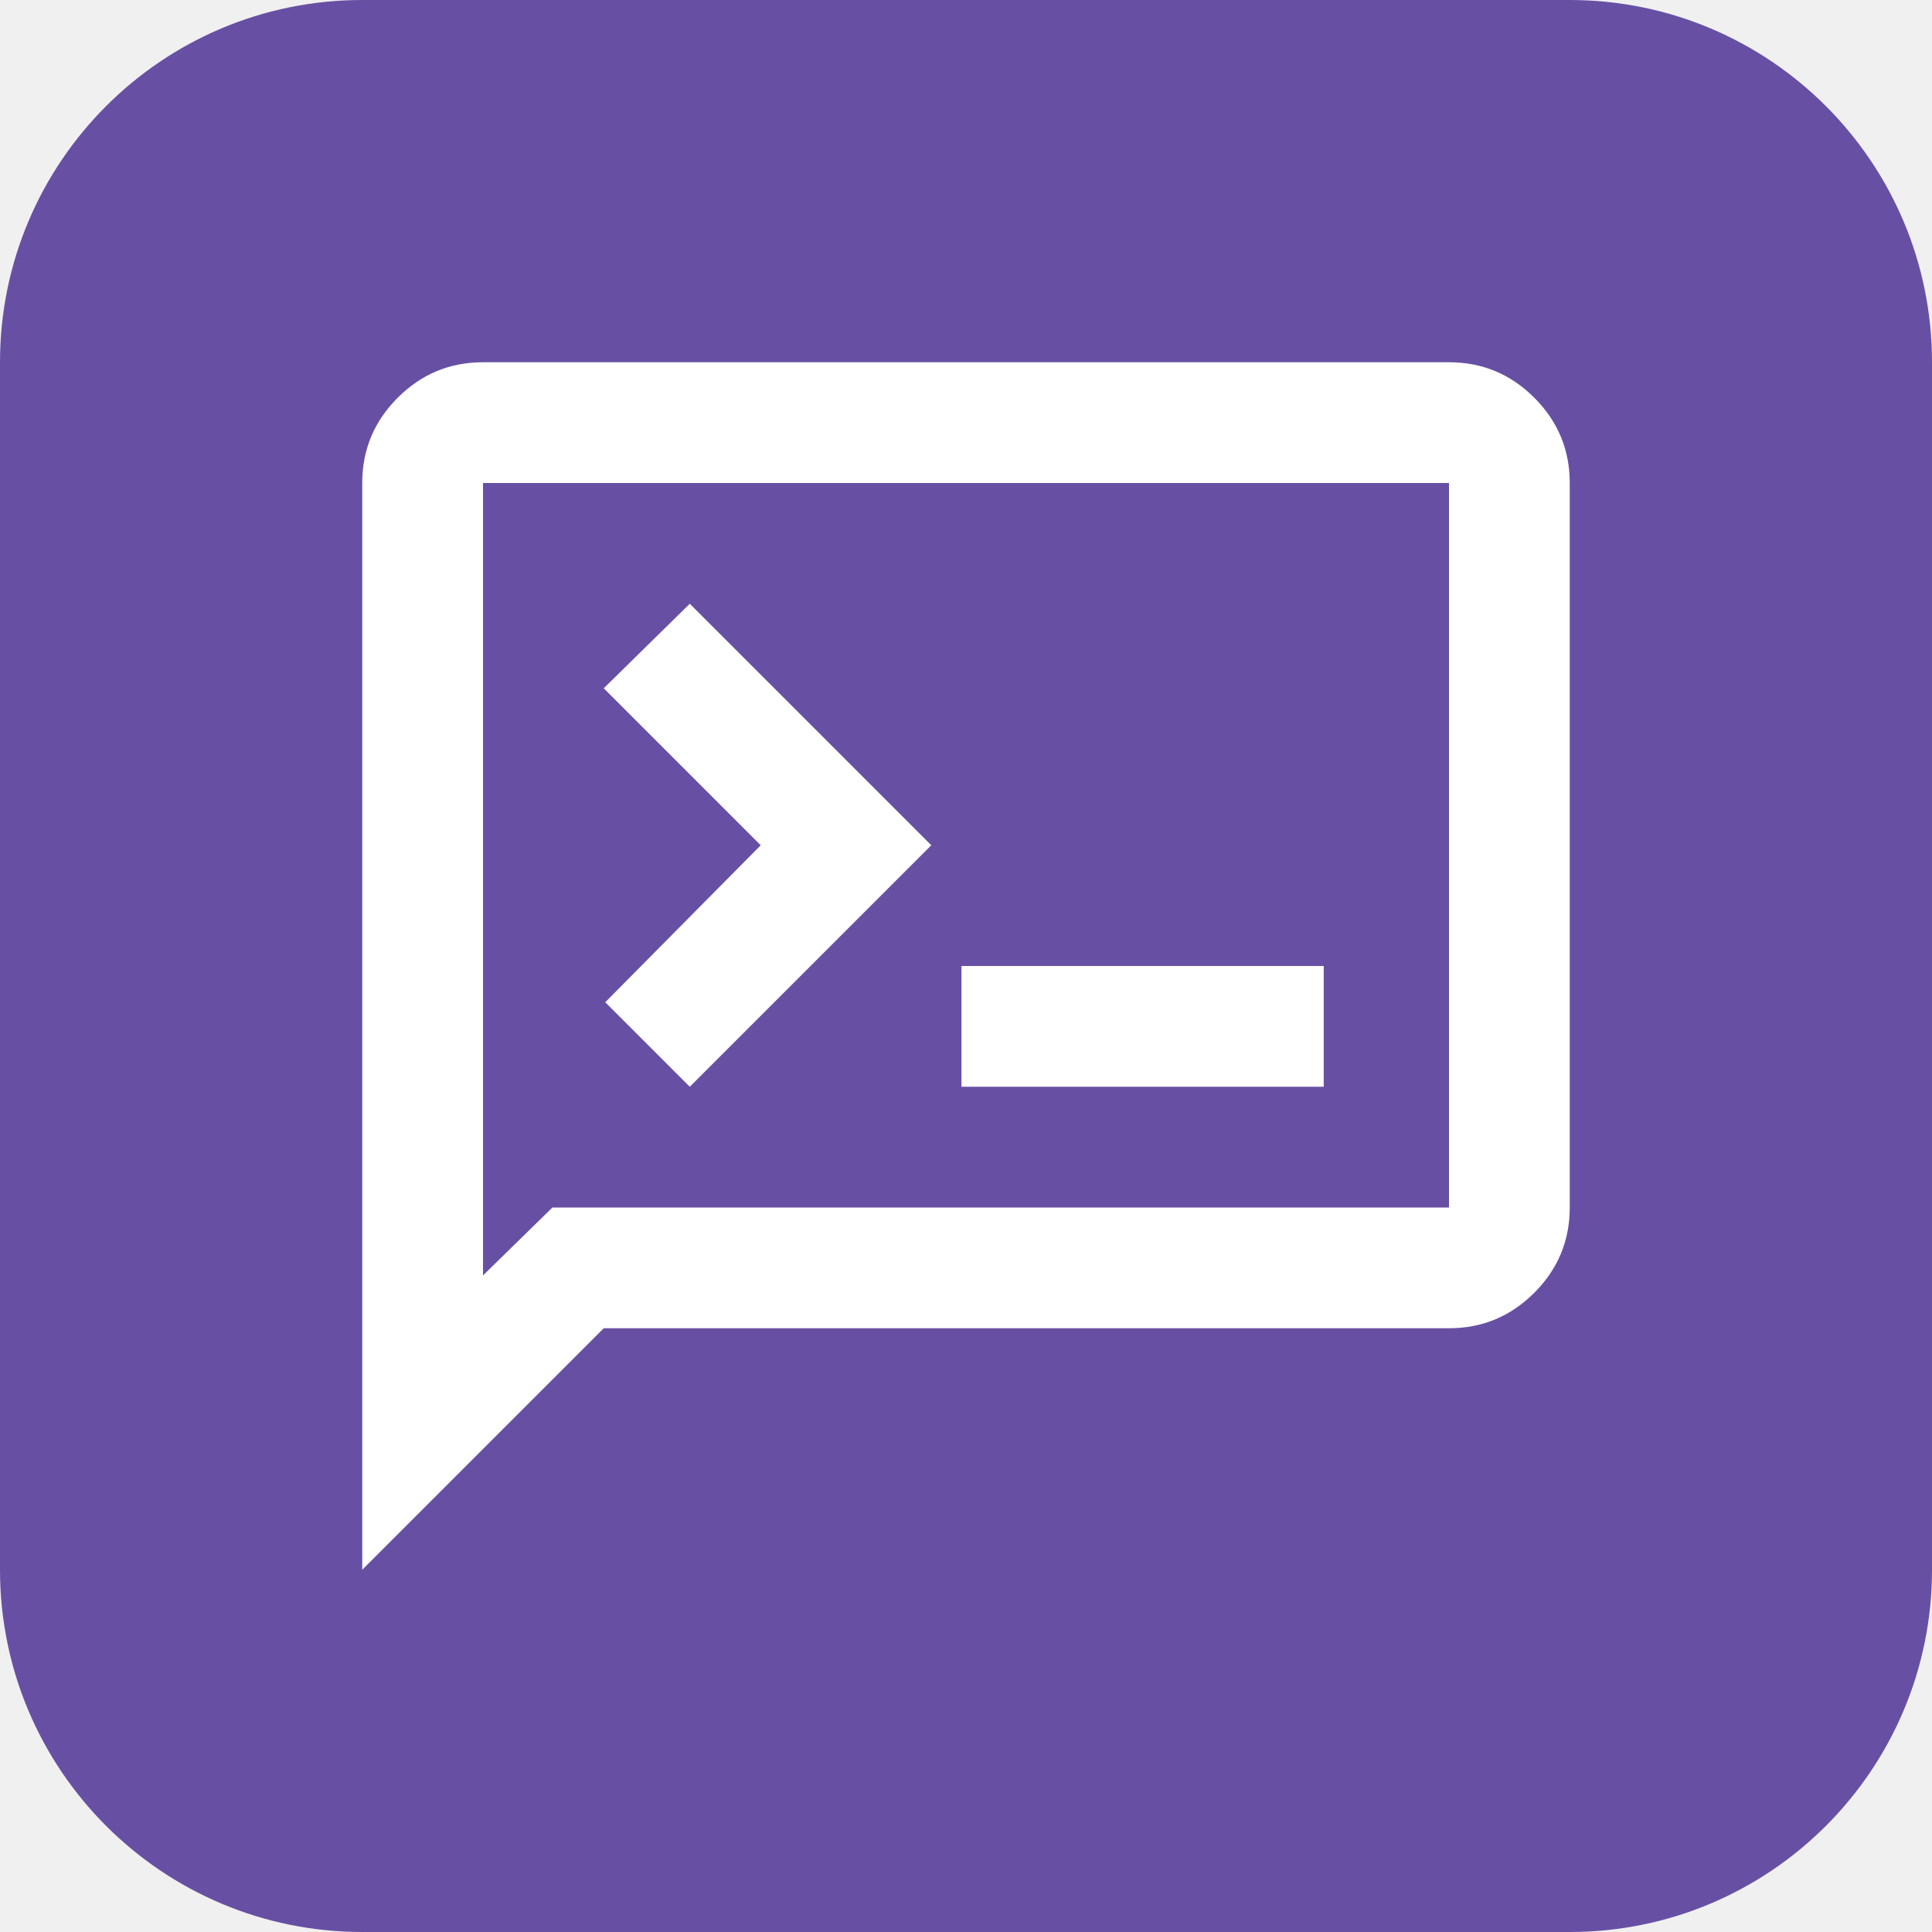
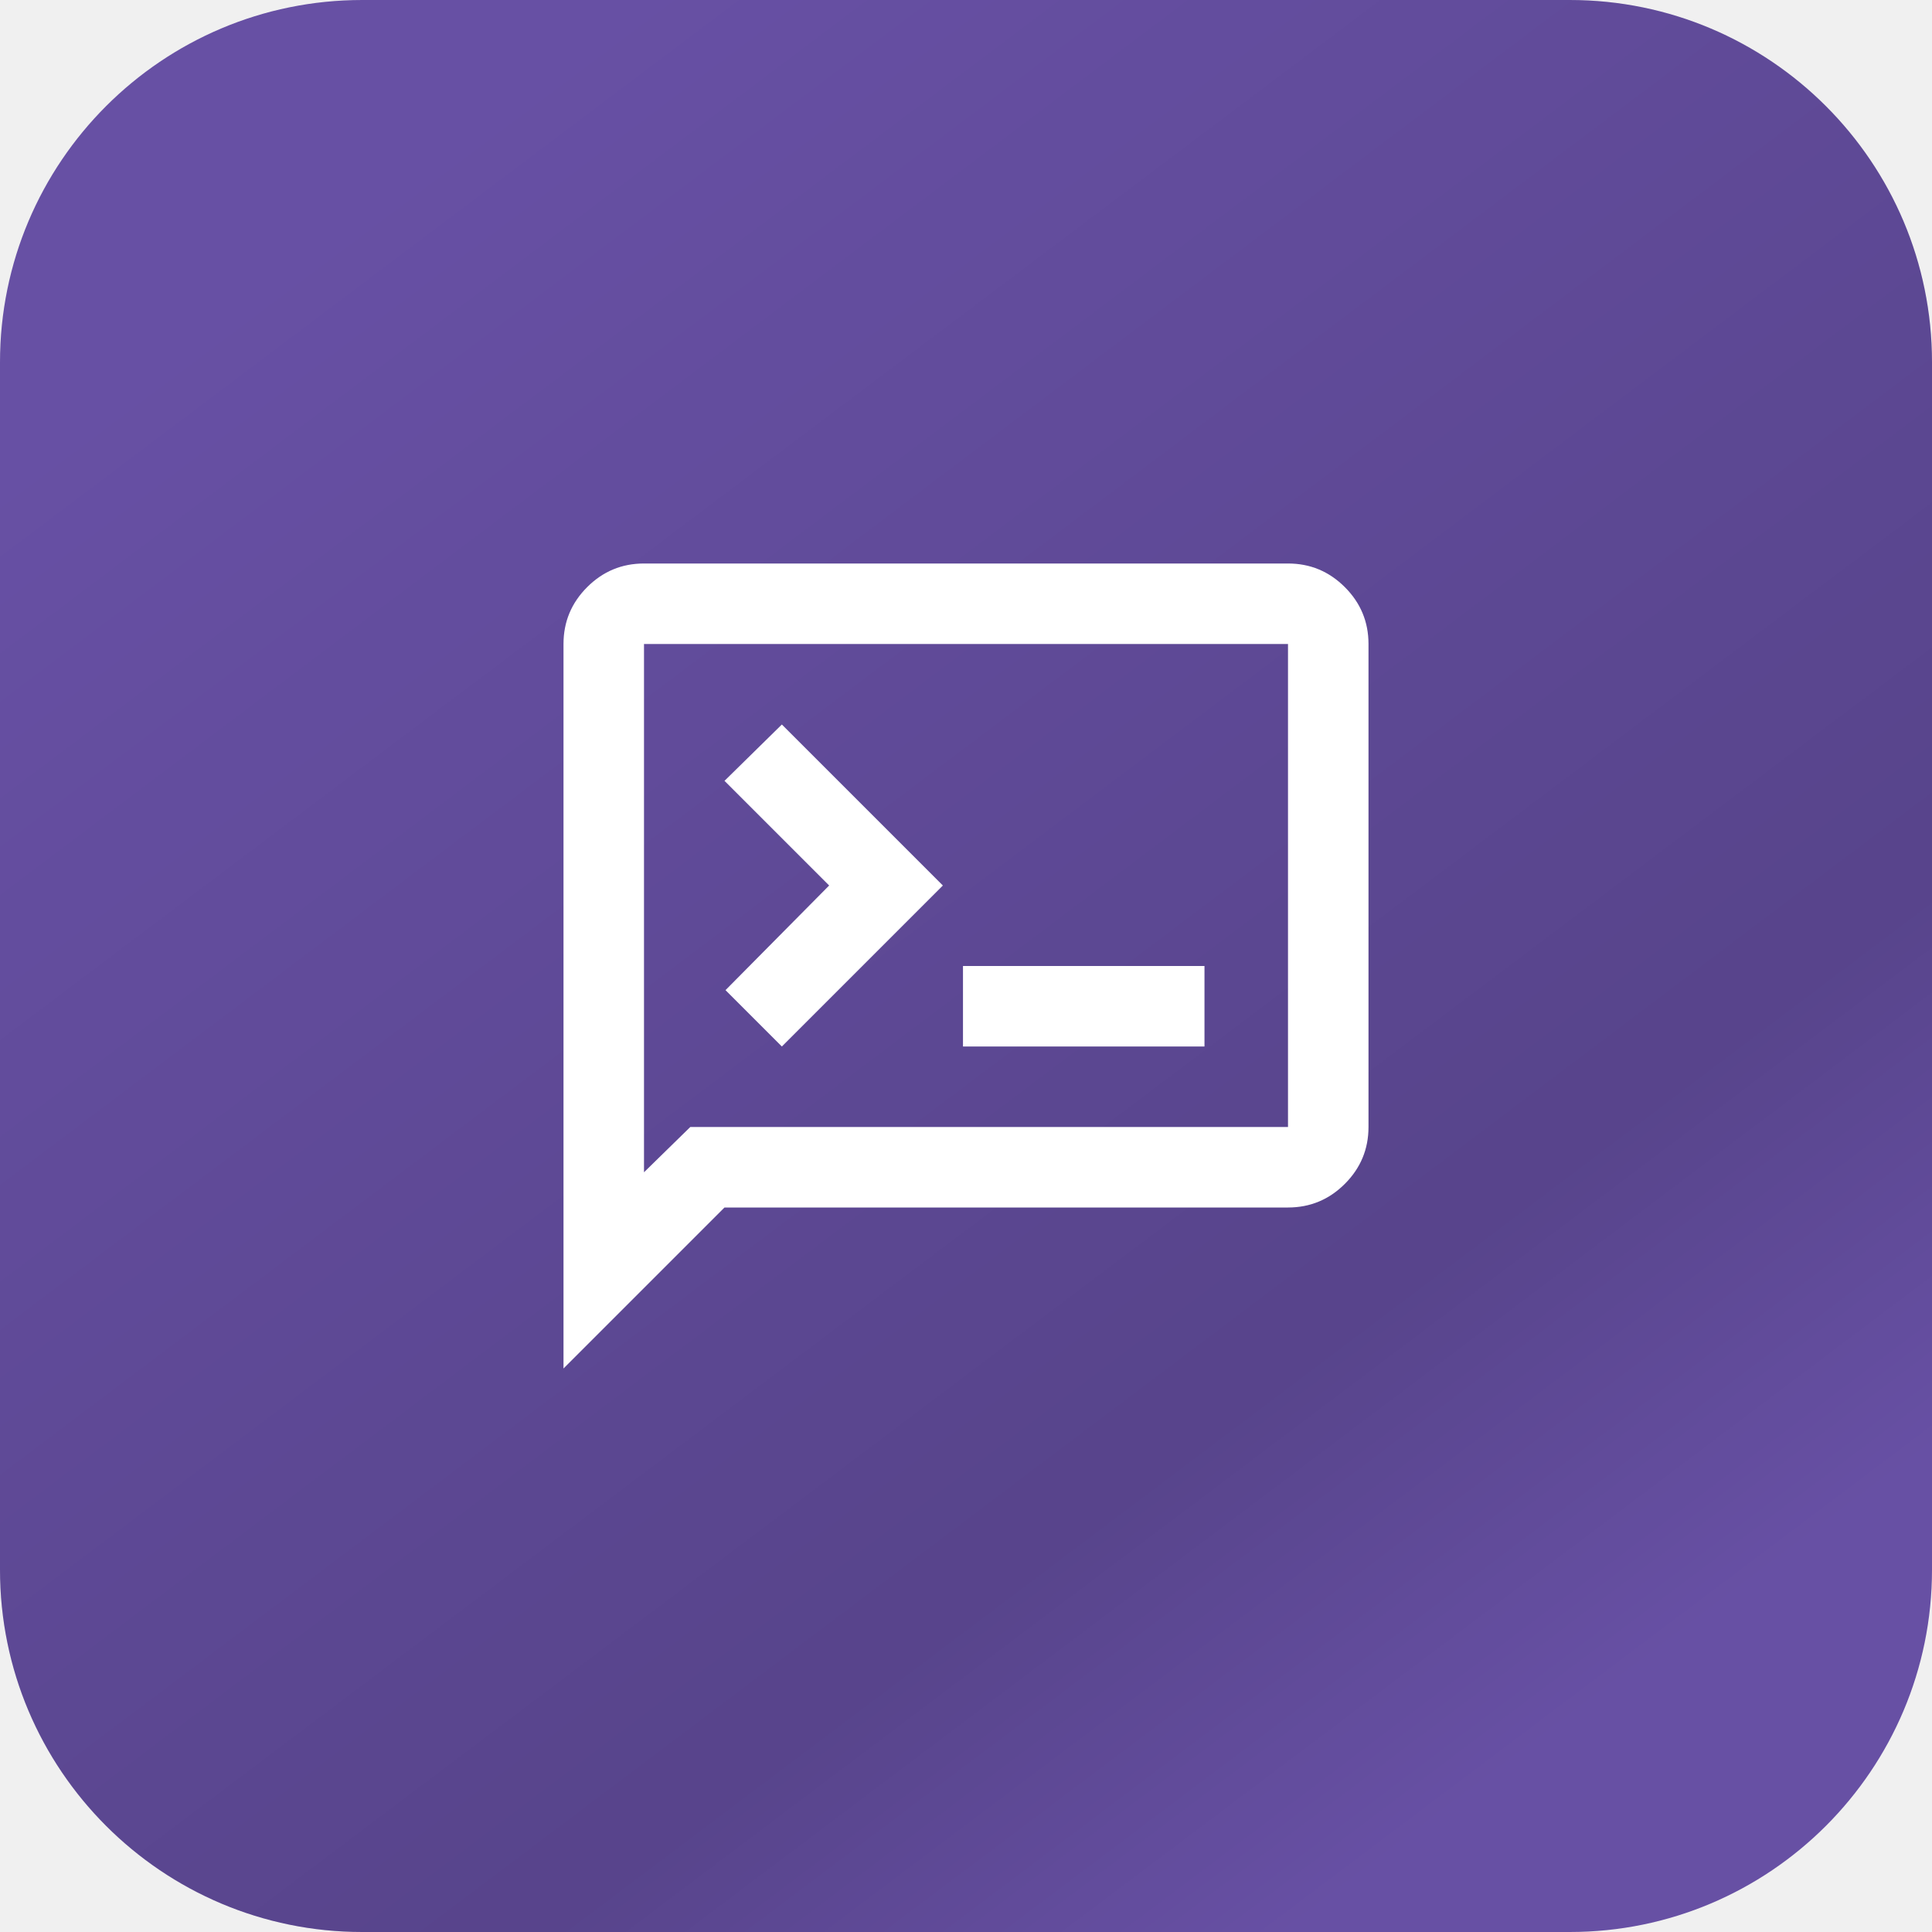
- <svg xmlns="http://www.w3.org/2000/svg" height="32" viewBox="0 -960 1280 1280" width="32" fill="#1f1f1f" version="1.1" id="svg1">
-   <defs id="defs1" />
-   <rect style="fill:#6750a4;fill-opacity:1;stroke-width:2418.9;stroke-linecap:round;stroke-linejoin:round" id="rect5" width="1280" height="1280" x="0" y="-960" ry="240" />
-   <path d="m 240,80 v -720 q 0,-33 23.5,-56.5 Q 287,-720 320,-720 h 640 q 33,0 56.5,23.5 23.5,23.5 23.5,56.5 v 480 q 0,33 -23.5,56.5 Q 993,-80 960,-80 H 400 Z M 366,-160 H 960 V -640 H 320 v 525 z m -46,0 v -480 z" id="path1" style="fill:#ffffff;fill-opacity:1" />
-   <path d="m 637,-240 v -80 h 240 v 80 z" id="path4" style="fill:#ffffff;fill-opacity:1" />
-   <path d="m 457,-240 -56,-56 103,-104 -104,-104 57,-56 160,160 z" id="path3" style="fill:#ffffff;fill-opacity:1" />
+ <svg xmlns="http://www.w3.org/2000/svg" xmlns:xlink="http://www.w3.org/1999/xlink" height="48" viewBox="0 -960 1920 1920" width="48" fill="#1f1f1f" version="1.1" id="svg1">
+   <defs id="defs1">
+     <linearGradient id="linearGradient2">
+       <stop style="stop-color:#000000;stop-opacity:0;" offset="0" id="stop2" />
+       <stop style="stop-color:#000000;stop-opacity:0.15;" offset="0.764" id="stop4" />
+       <stop style="stop-color:#000000;stop-opacity:0;" offset="1" id="stop5" />
+       <stop style="stop-color:#ffffff;stop-opacity:0;" offset="1" id="stop6" />
+       <stop style="stop-color:#ffffff;stop-opacity:0;" offset="1" id="stop3" />
+     </linearGradient>
+     <linearGradient xlink:href="#linearGradient2" id="linearGradient3" x1="382.258" y1="-766.69" x2="1537.742" y2="766.69" gradientUnits="userSpaceOnUse" />
+   </defs>
+   <rect style="fill:#6750a4;fill-opacity:1;stroke-width:3628.35;stroke-linecap:round;stroke-linejoin:round" id="rect5" width="1920" height="1920" x="0" y="-960" ry="360" />
+   <rect style="fill:url(#linearGradient3);fill-opacity:1;stroke-width:3628.35;stroke-linecap:round;stroke-linejoin:round" id="rect2" width="1920" height="1920" x="0" y="-960" ry="360" />
+   <path d="m 560,400 v -720 q 0,-33 23.5,-56.5 Q 607,-400 640,-400 h 640 q 33,0 56.5,23.5 23.5,23.5 23.5,56.5 v 480 q 0,33 -23.5,56.5 Q 1313,240 1280,240 H 720 Z M 686,160 h 594 V -320 H 640 v 525 z m -46,0 v -480 z" id="path1" style="fill:#ffffff;fill-opacity:1" />
+   <path d="M 957,80 V 0 h 240 v 80 z" id="path4" style="fill:#ffffff;fill-opacity:1" />
+   <path d="M 777,80 721,24 824,-80 720,-184 l 57,-56 160,160 z" id="path3" style="fill:#ffffff;fill-opacity:1" />
</svg>
